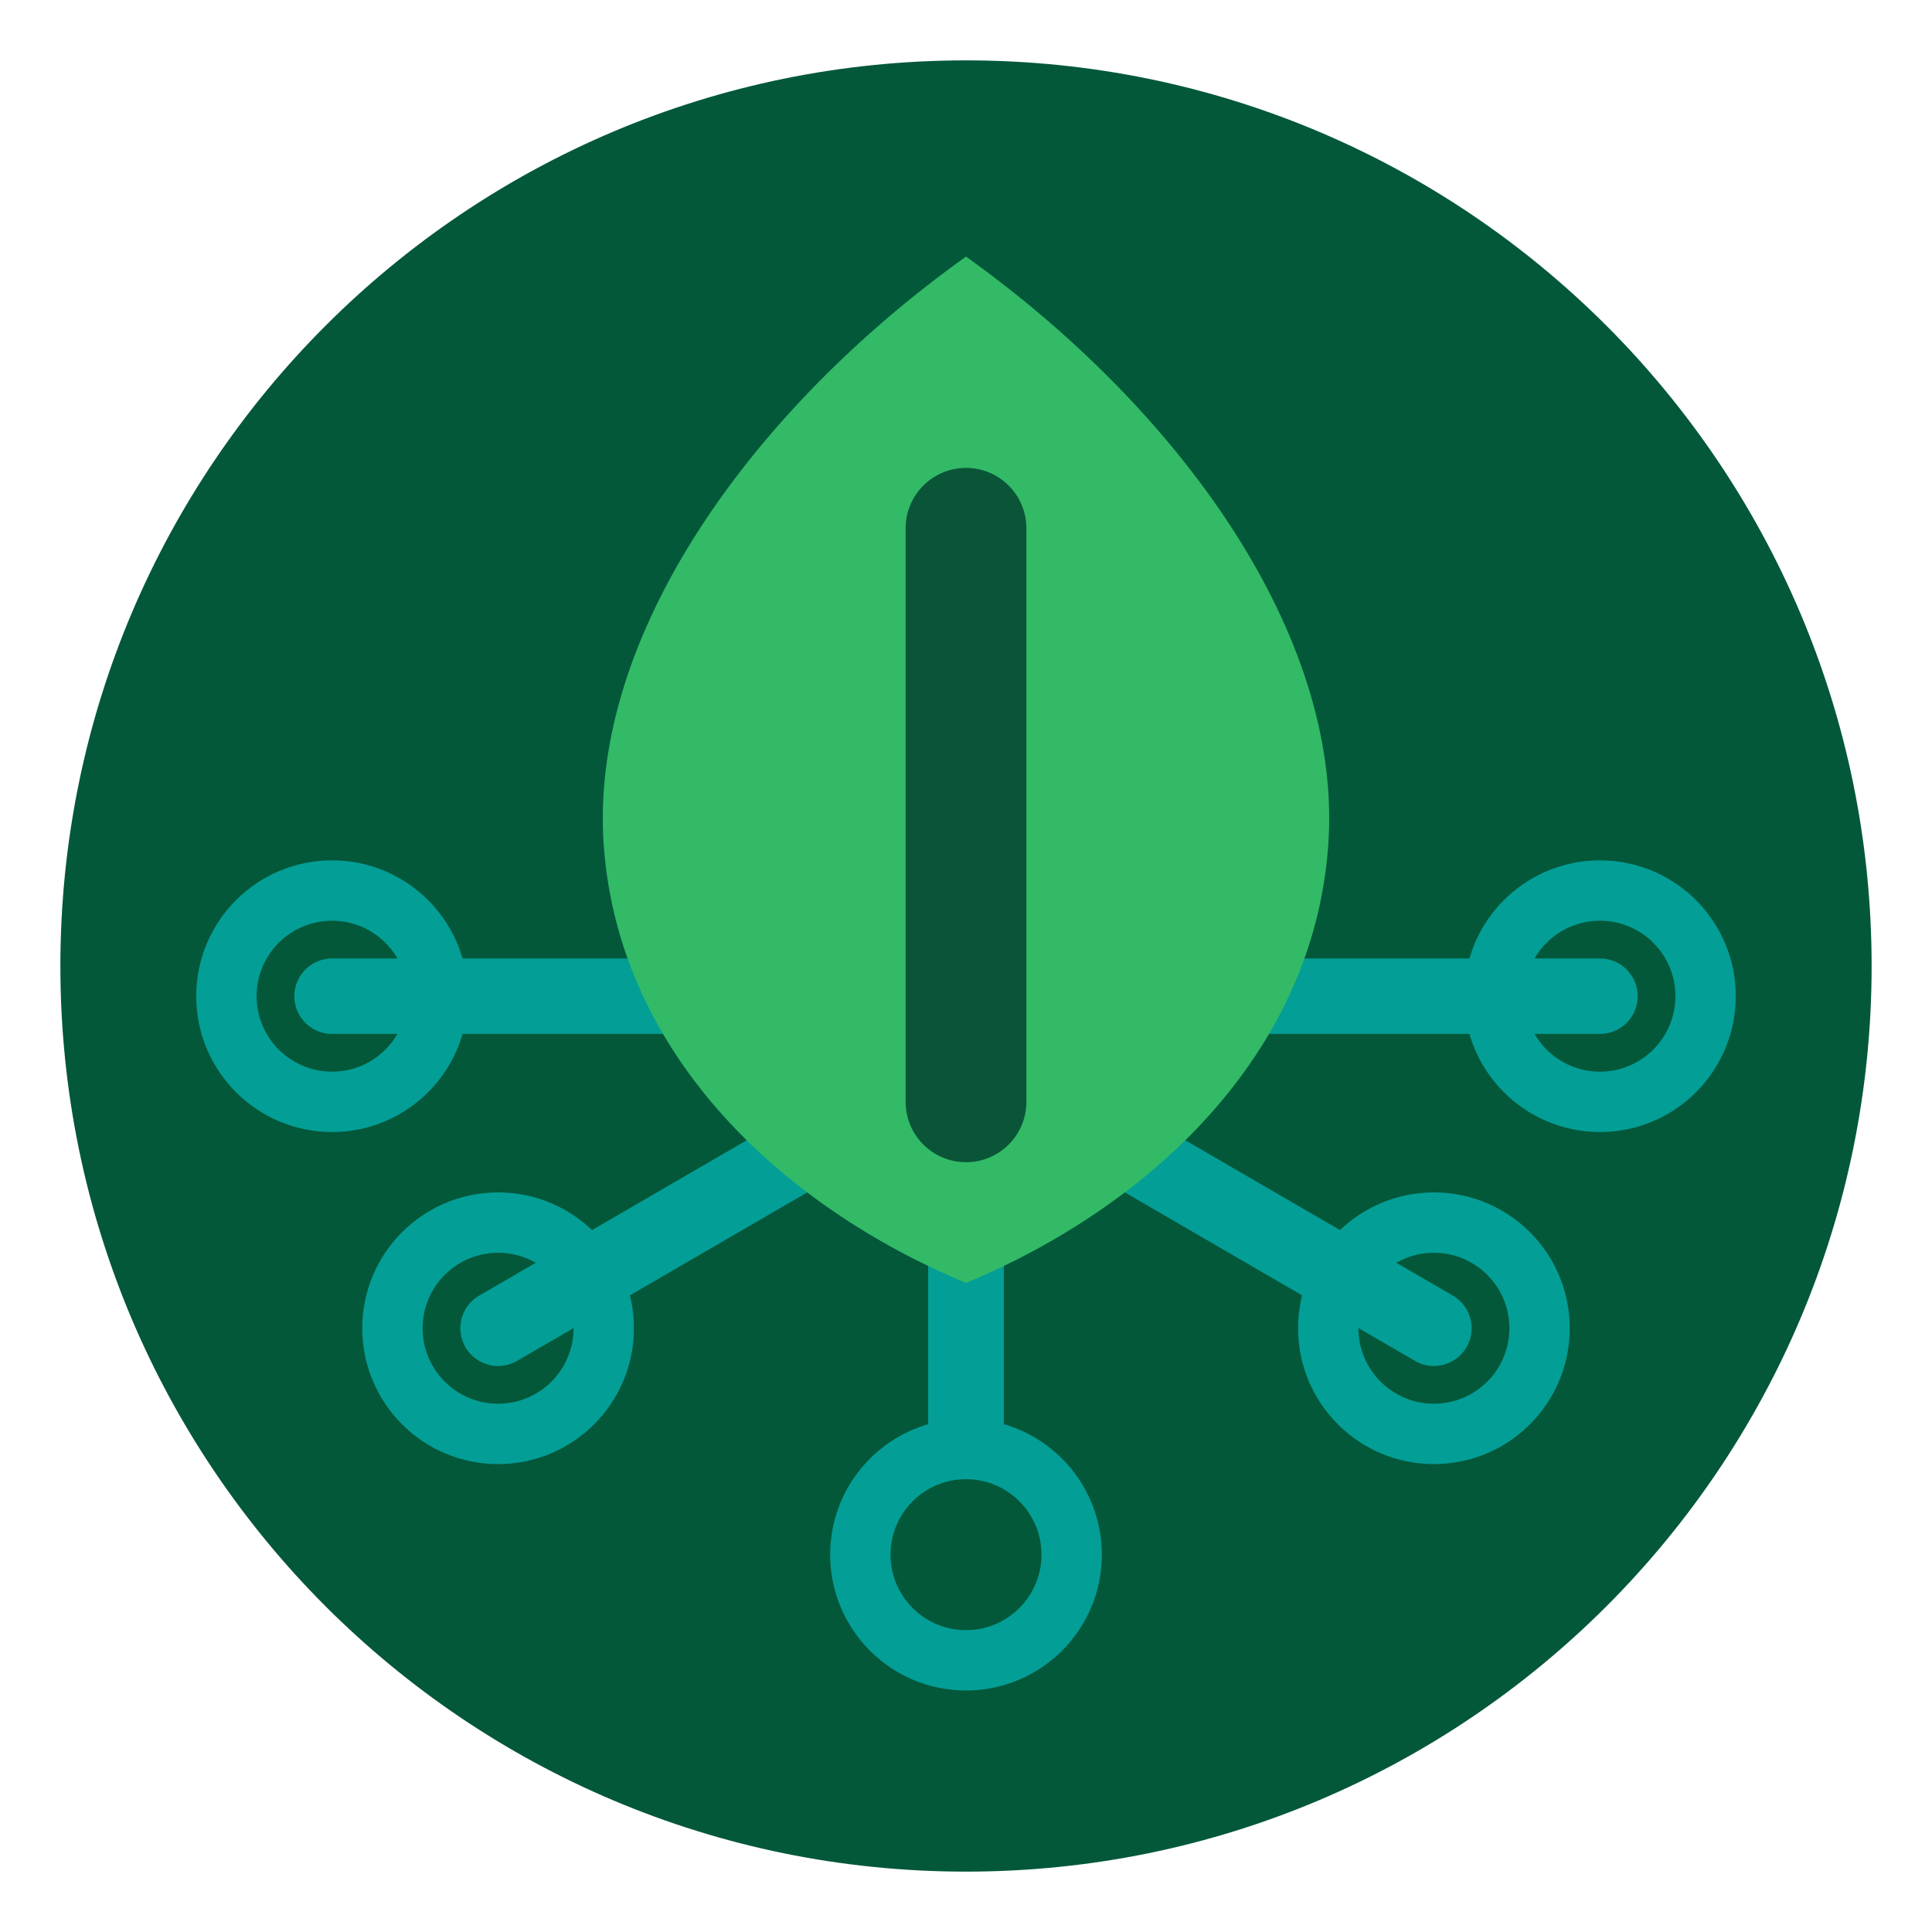
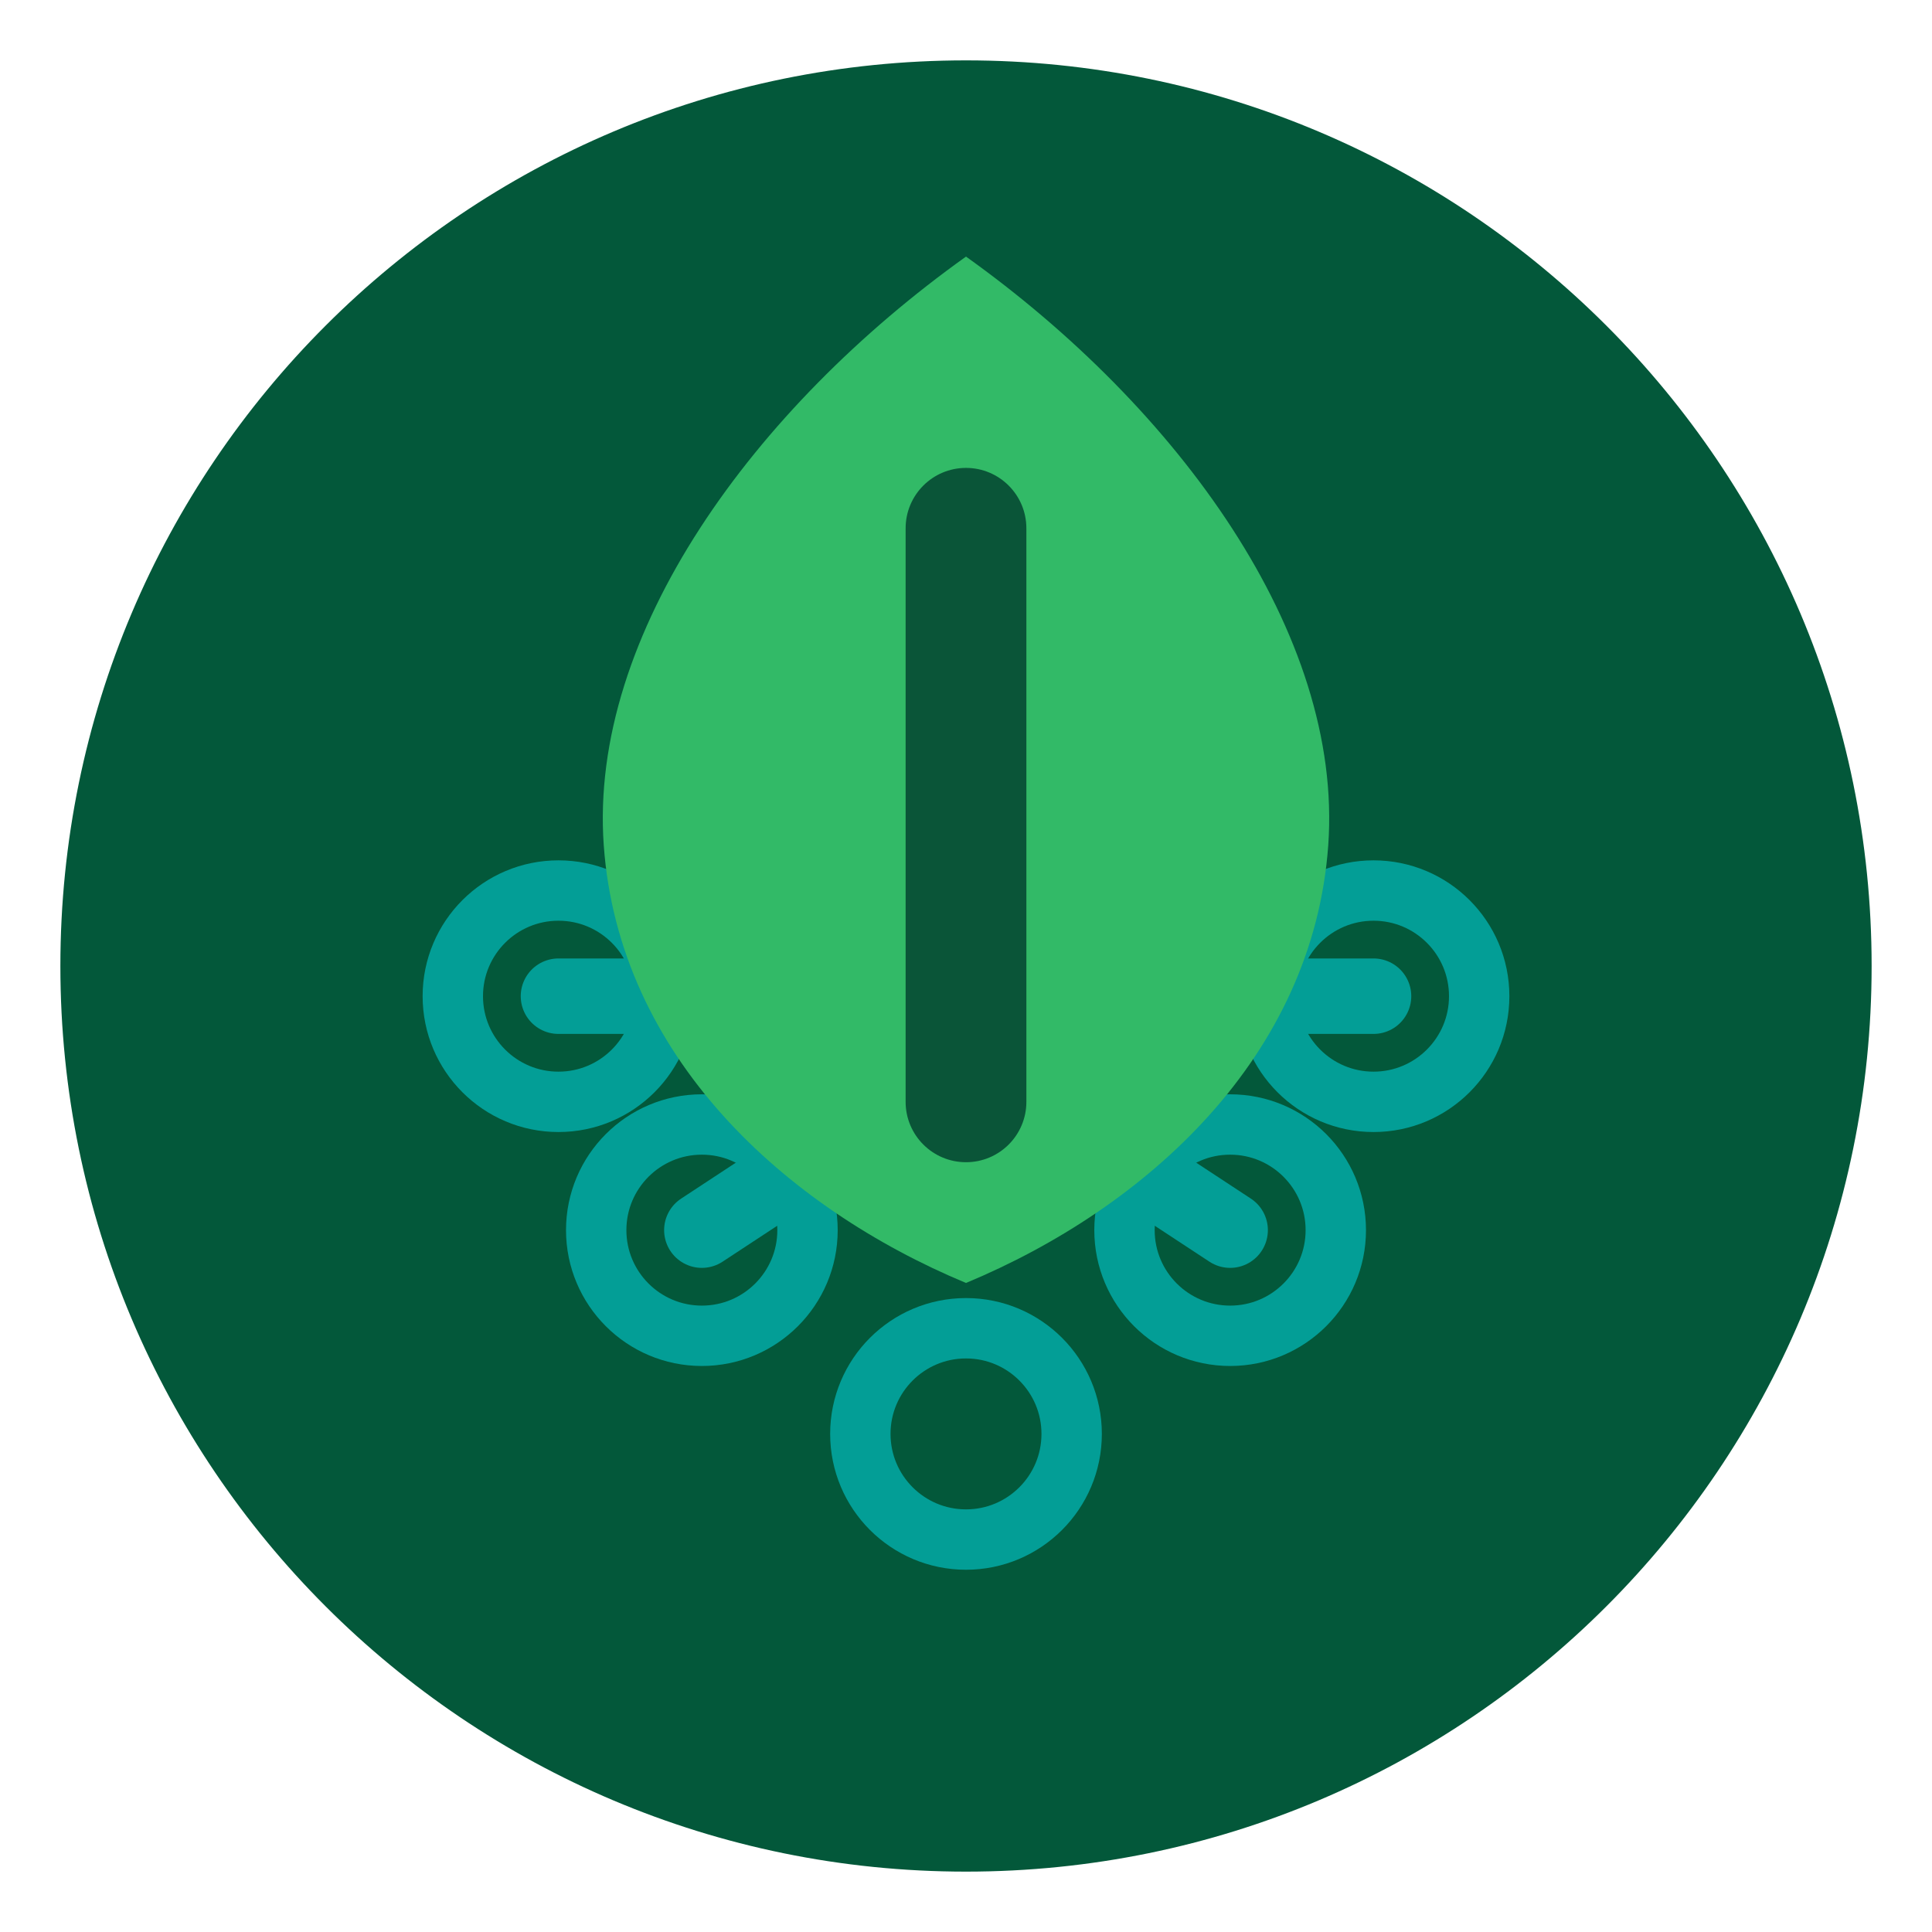
<svg xmlns="http://www.w3.org/2000/svg" width="256" height="256" viewBox="0 0 256 256" fill="none">
  <defs>
    <linearGradient id="gLeaf" x1="0" y1="40" x2="0" y2="170">
      <stop offset="0%" stop-color="#32BA67" />
      <stop offset="100%" stop-color="#1E9B4A" />
    </linearGradient>
  </defs>
  <circle cx="128" cy="128" r="120" fill="#03583A" />
  <g stroke="#039E96" stroke-width="10" stroke-linecap="round" stroke-linejoin="round" fill="none">
-     <path d="M44 132 H212" />
-     <path d="M128 88 V190" />
-     <path d="M128 140 L66 176" />
-     <path d="M128 140 L190 176" />
-     <path d="M128 140 V190" />
-     <circle cx="44" cy="132" r="14" stroke-width="8" />
-     <circle cx="212" cy="132" r="14" stroke-width="8" />
-     <circle cx="66" cy="176" r="14" stroke-width="8" />
-     <circle cx="190" cy="176" r="14" stroke-width="8" />
-     <circle cx="128" cy="206" r="14" stroke-width="8" />
+     <path d="M74 132 H182" />
+     <path d="M128 88 V162" />
+     <path d="M128 140 L93 163" />
+     <path d="M128 140 L163 163" />
+     <circle cx="74" cy="132" r="14" stroke-width="8" />
+     <circle cx="182" cy="132" r="14" stroke-width="8" />
+     <circle cx="93" cy="163" r="14" stroke-width="8" />
+     <circle cx="163" cy="163" r="14" stroke-width="8" />
+     <circle cx="128" cy="190" r="14" stroke-width="8" />
  </g>
  <path d="M128 34 C156 54 178 84 176 112 C174 140 152 160 128 170 C104 160 82 140 80 112 C78 84 100 54 128 34 Z" fill="url(#gLeaf)" />
  <rect x="120" y="62" width="16" height="92" rx="8" fill="#064A33" opacity="0.9" />
</svg>
